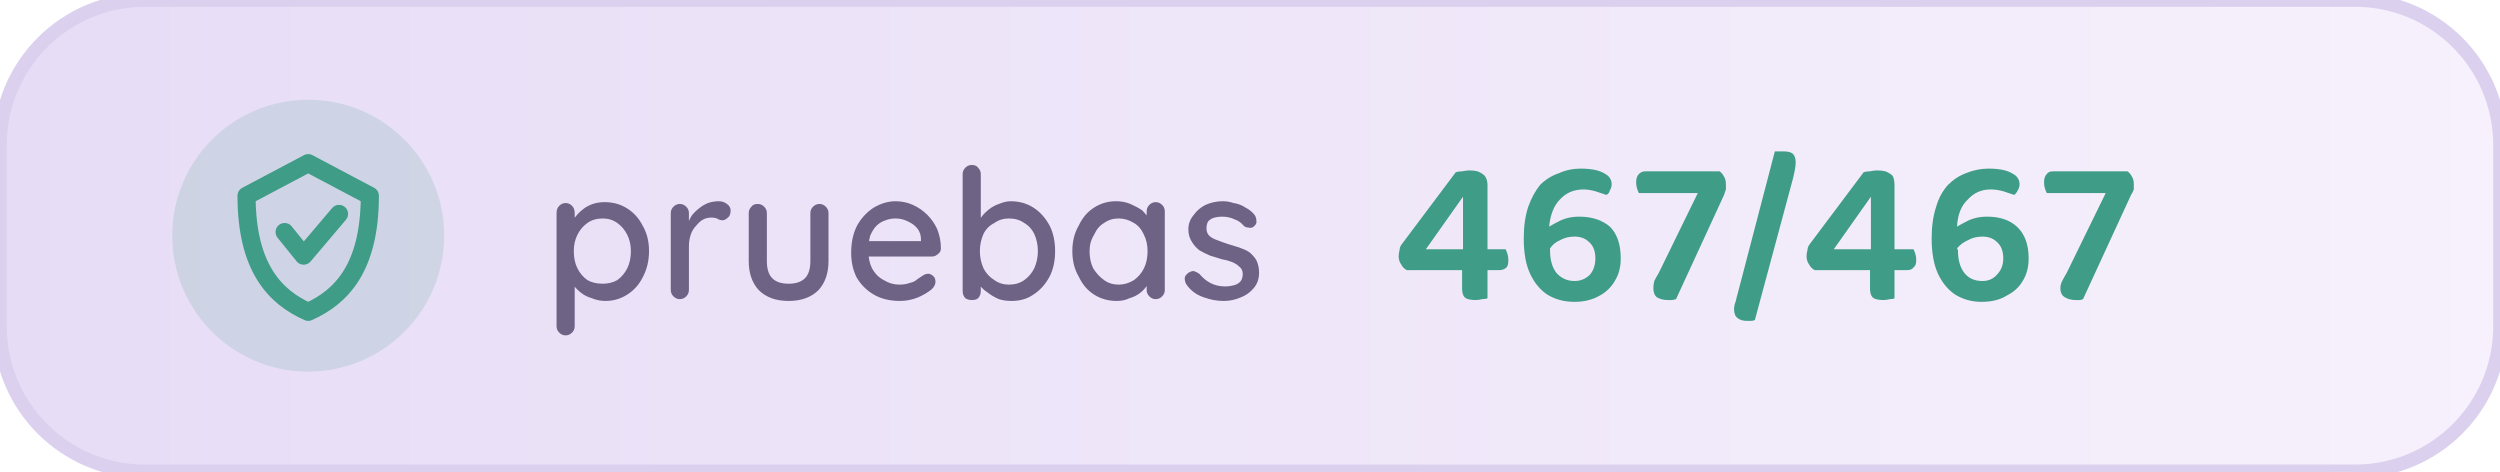
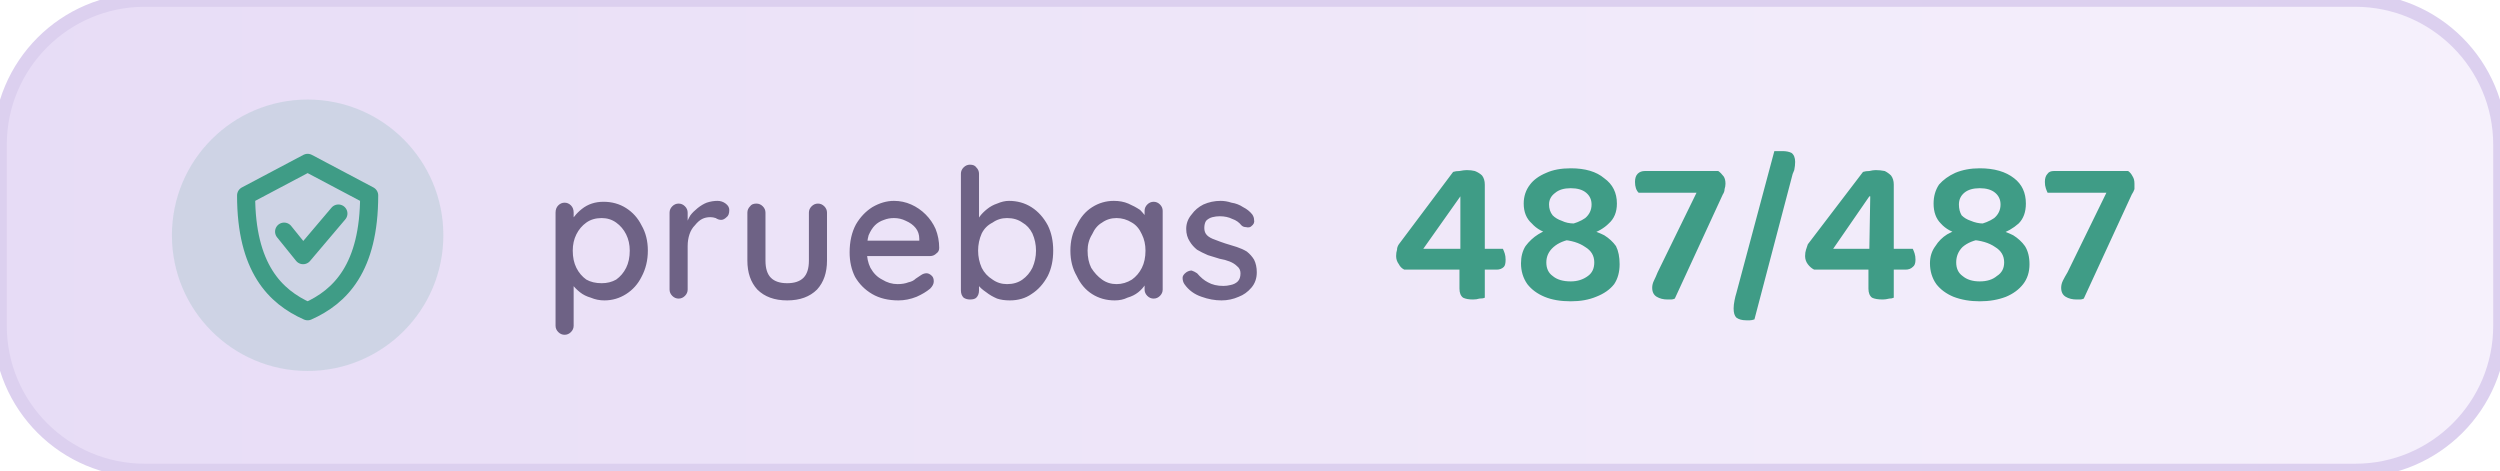
- <svg xmlns="http://www.w3.org/2000/svg" viewBox="0 0 275.8 52" width="275.8" height="52" role="img" aria-label="pruebas 467/467">
+ <svg xmlns="http://www.w3.org/2000/svg" viewBox="0 0 276.3 52" width="276.3" height="52" role="img" aria-label="pruebas 487/487">
  <defs>
    <linearGradient id="gi" x1="0" y1="0" x2="1" y2="0">
      <stop offset="0" stop-color="#E7DCF6" />
      <stop offset="1" stop-color="#F6F1FC" />
    </linearGradient>
  </defs>
-   <rect x="0" y="0" width="275.8" height="52" rx="16" ry="16" fill="url(#gi)" stroke="#DCD0EF" stroke-width="1.5" />
+   <rect x="0" y="0" width="276.3" height="52" rx="16" ry="16" fill="url(#gi)" stroke="#DCD0EF" stroke-width="1.5" />
  <circle cx="34" cy="26" r="15" fill="#3F9C86" opacity="0.16" />
  <g fill="none" stroke="#3F9C86" stroke-width="2" stroke-linecap="round" stroke-linejoin="round">
    <path d="M 34 18 L 40.8 21.6 C 40.8 29.6 37.6 32.8 34 34.4 C 30.4 32.8 27.2 29.6 27.2 21.6 Z" />
    <path d="M 31.4 25.6 L 33.5 28.2 L 37.4 23.6" />
  </g>
  <path d="M66.7 22.3Q68.1 22.3 69.2 23Q70.3 23.7 70.9 24.9Q71.6 26.1 71.6 27.7Q71.6 29.3 70.9 30.6Q70.3 31.8 69.2 32.5Q68.1 33.2 66.8 33.2Q66 33.2 65.3 32.9Q64.6 32.7 64.1 32.3Q63.6 31.9 63.3 31.5Q62.9 31 62.9 30.7L63.4 30.4V36Q63.4 36.4 63.1 36.7Q62.8 37 62.4 37Q62 37 61.7 36.7Q61.4 36.4 61.4 36V23.5Q61.4 23 61.7 22.7Q62 22.4 62.4 22.4Q62.8 22.4 63.1 22.7Q63.4 23 63.4 23.5V24.8L63.1 24.7Q63.1 24.3 63.5 23.9Q63.8 23.5 64.3 23.1Q64.8 22.7 65.4 22.5Q66 22.3 66.7 22.3ZM66.5 24.1Q65.5 24.1 64.8 24.6Q64.1 25.1 63.7 25.9Q63.3 26.7 63.3 27.7Q63.3 28.8 63.7 29.6Q64.1 30.4 64.8 30.9Q65.5 31.3 66.5 31.3Q67.4 31.3 68.1 30.9Q68.8 30.4 69.2 29.6Q69.6 28.8 69.6 27.7Q69.6 26.7 69.2 25.9Q68.8 25.1 68.1 24.6Q67.4 24.1 66.5 24.1Z M75 33Q74.6 33 74.3 32.7Q74 32.4 74 32V23.5Q74 23.1 74.3 22.8Q74.6 22.5 75 22.5Q75.4 22.5 75.7 22.8Q76 23.1 76 23.5V25.8L75.8 24.9Q76 24.3 76.3 23.8Q76.6 23.4 77.1 23Q77.6 22.6 78.1 22.4Q78.7 22.2 79.3 22.2Q79.8 22.2 80.2 22.5Q80.6 22.8 80.6 23.2Q80.6 23.8 80.3 24Q80 24.3 79.7 24.3Q79.4 24.3 79.1 24.1Q78.8 24 78.5 24Q78 24 77.6 24.2Q77.2 24.4 76.8 24.9Q76.4 25.3 76.2 25.9Q76 26.5 76 27.2V32Q76 32.4 75.7 32.7Q75.4 33 75 33Z M90.4 22.5Q90.8 22.5 91.1 22.8Q91.4 23.1 91.4 23.5V28.8Q91.4 30.8 90.3 32Q89.1 33.2 87 33.2Q84.9 33.2 83.7 32Q82.6 30.8 82.6 28.8V23.5Q82.6 23.1 82.9 22.8Q83.1 22.5 83.6 22.5Q84 22.5 84.3 22.8Q84.6 23.1 84.6 23.5V28.8Q84.6 30.1 85.2 30.7Q85.8 31.3 87 31.3Q88.2 31.3 88.8 30.7Q89.4 30.1 89.4 28.8V23.5Q89.4 23.1 89.7 22.8Q90 22.5 90.4 22.5Z M99.3 33.2Q97.6 33.2 96.4 32.5Q95.2 31.8 94.5 30.6Q93.9 29.4 93.9 27.9Q93.9 26.1 94.6 24.8Q95.3 23.6 96.4 22.9Q97.6 22.2 98.8 22.2Q99.8 22.2 100.7 22.6Q101.6 23 102.3 23.7Q103 24.4 103.4 25.3Q103.8 26.3 103.8 27.4Q103.8 27.8 103.5 28Q103.2 28.3 102.8 28.3H95L94.5 26.6H102L101.6 26.9V26.4Q101.6 25.7 101.2 25.2Q100.8 24.7 100.1 24.4Q99.5 24.1 98.8 24.1Q98.2 24.1 97.7 24.3Q97.1 24.5 96.7 24.9Q96.3 25.3 96 26Q95.8 26.7 95.8 27.7Q95.8 28.8 96.2 29.6Q96.7 30.5 97.5 30.9Q98.3 31.4 99.2 31.4Q99.9 31.4 100.4 31.2Q100.9 31.1 101.2 30.8Q101.5 30.6 101.8 30.4Q102.1 30.2 102.4 30.2Q102.7 30.2 103 30.5Q103.2 30.7 103.2 31.1Q103.2 31.5 102.8 31.9Q102.2 32.4 101.3 32.8Q100.3 33.2 99.3 33.2Z M111.5 22.2Q112.9 22.2 114 22.9Q115.1 23.6 115.8 24.9Q116.4 26.1 116.4 27.7Q116.4 29.3 115.8 30.5Q115.1 31.8 114 32.5Q113 33.2 111.6 33.2Q110.8 33.2 110.2 33Q109.5 32.7 109 32.3Q108.4 31.9 108.1 31.5Q107.8 31 107.7 30.7L108.2 30.4V32.1Q108.2 32.6 107.9 32.9Q107.7 33.1 107.2 33.1Q106.8 33.1 106.5 32.9Q106.2 32.6 106.2 32.1V19.2Q106.2 18.8 106.5 18.5Q106.8 18.2 107.2 18.2Q107.7 18.2 107.9 18.5Q108.2 18.8 108.2 19.2V24.8L107.9 24.7Q108 24.3 108.3 23.9Q108.6 23.5 109.1 23.1Q109.6 22.7 110.2 22.5Q110.9 22.2 111.5 22.2ZM111.3 24.1Q110.4 24.1 109.7 24.6Q108.9 25 108.5 25.8Q108.1 26.7 108.1 27.7Q108.1 28.7 108.5 29.6Q108.9 30.4 109.7 30.9Q110.4 31.4 111.3 31.4Q112.3 31.4 113 30.9Q113.7 30.4 114.1 29.6Q114.5 28.7 114.5 27.7Q114.5 26.7 114.1 25.8Q113.7 25 113 24.6Q112.3 24.1 111.3 24.1Z M127.5 22.3Q127.9 22.3 128.2 22.6Q128.5 22.9 128.5 23.3V32Q128.5 32.4 128.2 32.7Q127.9 33 127.5 33Q127.1 33 126.8 32.7Q126.5 32.4 126.5 32V30.5L126.9 30.6Q126.9 31 126.6 31.4Q126.3 31.9 125.8 32.3Q125.3 32.7 124.6 32.9Q124 33.2 123.2 33.2Q121.8 33.2 120.7 32.5Q119.6 31.8 119 30.5Q118.3 29.3 118.3 27.7Q118.3 26.1 119 24.9Q119.6 23.6 120.7 22.9Q121.8 22.2 123.1 22.2Q124 22.2 124.7 22.5Q125.4 22.8 126 23.2Q126.5 23.7 126.8 24.2Q127.1 24.7 127.1 25.1L126.5 25.2V23.3Q126.5 22.9 126.8 22.6Q127.1 22.3 127.5 22.3ZM123.4 31.4Q124.3 31.4 125.1 30.9Q125.8 30.4 126.2 29.6Q126.6 28.8 126.6 27.7Q126.6 26.7 126.2 25.9Q125.8 25 125.1 24.6Q124.3 24.1 123.4 24.1Q122.5 24.1 121.8 24.6Q121.1 25 120.7 25.9Q120.2 26.7 120.2 27.7Q120.2 28.8 120.6 29.6Q121.1 30.4 121.8 30.9Q122.5 31.4 123.4 31.4Z M130.9 31.4Q130.7 31.1 130.7 30.7Q130.7 30.4 131.1 30.1Q131.4 29.9 131.7 29.9Q132 30 132.3 30.2Q132.9 30.9 133.5 31.2Q134.2 31.6 135.2 31.6Q135.6 31.6 136 31.5Q136.5 31.4 136.8 31.1Q137.1 30.8 137.1 30.2Q137.1 29.7 136.7 29.4Q136.4 29.1 135.9 28.9Q135.4 28.7 134.8 28.6Q134.1 28.4 133.5 28.2Q132.8 27.9 132.3 27.6Q131.8 27.2 131.5 26.7Q131.1 26.1 131.1 25.3Q131.1 24.4 131.7 23.7Q132.2 23 133 22.6Q133.9 22.2 134.9 22.2Q135.5 22.2 136.1 22.4Q136.8 22.5 137.4 22.9Q138 23.2 138.4 23.7Q138.6 24 138.6 24.3Q138.7 24.7 138.3 25Q138.1 25.2 137.7 25.1Q137.4 25.1 137.2 24.9Q136.8 24.4 136.2 24.2Q135.6 23.9 134.8 23.9Q134.4 23.9 134 24Q133.6 24.1 133.3 24.4Q133.1 24.7 133.1 25.2Q133.1 25.7 133.4 26Q133.7 26.3 134.3 26.5Q134.8 26.7 135.4 26.9Q136.1 27.1 136.7 27.3Q137.3 27.5 137.8 27.8Q138.3 28.2 138.6 28.7Q138.9 29.3 138.9 30.1Q138.9 31.1 138.3 31.8Q137.7 32.5 136.9 32.8Q136 33.2 135 33.2Q133.9 33.2 132.8 32.8Q131.6 32.4 130.9 31.4Z" fill="#6E6285" />
-   <path d="M154.6 27 160.6 19Q160.9 18.9 161.3 18.9Q161.8 18.8 162.1 18.8Q162.6 18.8 163 18.9Q163.5 19.1 163.8 19.4Q164.1 19.8 164.1 20.4V27.5H166.1Q166.2 27.7 166.3 28Q166.4 28.3 166.4 28.7Q166.4 29.3 166.2 29.5Q165.9 29.8 165.4 29.8H164.1V32.9Q163.9 33 163.5 33Q163.2 33.1 162.8 33.1Q162.1 33.1 161.7 32.9Q161.3 32.6 161.3 31.9V29.8H155.2Q154.8 29.6 154.6 29.2Q154.3 28.8 154.3 28.3Q154.3 27.9 154.4 27.6Q154.4 27.3 154.6 27ZM161.4 27.5 161.4 21.7H161.4L157.3 27.5Z M177.8 20.3Q177.8 20.7 177.6 21Q177.5 21.4 177.2 21.5Q176.6 21.3 176 21.1Q175.3 20.9 174.7 20.9Q173.1 20.9 172.1 22Q171.1 23 170.9 25Q171.4 24.7 172.2 24.3Q173.1 23.9 174.2 23.9Q176.3 23.9 177.6 25Q178.8 26.2 178.8 28.5Q178.8 29.9 178.2 30.9Q177.6 32 176.5 32.6Q175.3 33.3 173.7 33.3Q172 33.3 170.7 32.5Q169.5 31.7 168.8 30.2Q168.1 28.7 168.1 26.3Q168.1 24.3 168.6 22.8Q169.1 21.4 169.9 20.4Q170.8 19.5 172 19.1Q173.1 18.6 174.4 18.6Q175.4 18.6 176.2 18.8Q176.9 19 177.4 19.4Q177.8 19.8 177.8 20.3ZM173.7 31Q174.7 31 175.4 30.3Q176 29.6 176 28.5Q176 27.3 175.3 26.7Q174.7 26.1 173.7 26.1Q172.8 26.1 172.1 26.5Q171.4 26.8 171 27.4L171 27.6Q171 29.2 171.7 30.1Q172.5 31 173.7 31Z M181.5 18.9H189.7Q190 19.1 190.2 19.5Q190.4 19.8 190.4 20.3Q190.4 20.6 190.4 20.9Q190.3 21.2 190.2 21.5L184.9 33Q184.6 33.1 184.4 33.1Q184.2 33.1 184 33.1Q183.3 33.1 182.8 32.8Q182.4 32.5 182.4 31.8Q182.4 31.4 182.5 31Q182.7 30.6 183 30.1L187.3 21.3H180.8Q180.7 21.1 180.6 20.8Q180.5 20.5 180.5 20.1Q180.5 19.5 180.8 19.2Q181.1 18.9 181.5 18.9Z M197.8 19.7 193.6 35.3Q193.4 35.4 193.2 35.4Q193 35.4 192.7 35.4Q192.1 35.4 191.7 35.1Q191.3 34.8 191.3 34.1Q191.3 33.7 191.5 33.2Q191.6 32.7 191.7 32.4L195.8 16.7Q196.1 16.7 196.3 16.7Q196.5 16.7 196.7 16.7Q197.4 16.7 197.7 16.9Q198.1 17.2 198.1 17.9Q198.1 18.3 198 18.8Q197.9 19.2 197.8 19.7Z M199.6 27 205.6 19Q205.9 18.9 206.3 18.9Q206.7 18.8 207.1 18.8Q207.6 18.8 208 18.9Q208.5 19.1 208.8 19.4Q209 19.8 209 20.4V27.5H211.1Q211.2 27.7 211.3 28Q211.4 28.3 211.4 28.7Q211.4 29.3 211.1 29.5Q210.9 29.8 210.4 29.8H209V32.9Q208.9 33 208.5 33Q208.1 33.1 207.8 33.1Q207.1 33.1 206.7 32.9Q206.3 32.6 206.3 31.9V29.8H200.2Q199.8 29.6 199.6 29.2Q199.3 28.8 199.3 28.3Q199.3 27.9 199.4 27.6Q199.4 27.3 199.6 27ZM206.4 27.5 206.4 21.7H206.4L202.3 27.5Z M222.8 20.3Q222.8 20.7 222.6 21Q222.4 21.4 222.2 21.5Q221.6 21.3 221 21.1Q220.3 20.9 219.6 20.9Q218.1 20.9 217.1 22Q216 23 215.9 25Q216.4 24.7 217.2 24.3Q218.1 23.9 219.2 23.9Q221.3 23.9 222.5 25Q223.8 26.2 223.8 28.5Q223.8 29.9 223.2 30.9Q222.6 32 221.4 32.6Q220.3 33.3 218.6 33.3Q217 33.3 215.7 32.5Q214.5 31.7 213.8 30.2Q213.1 28.7 213.1 26.3Q213.1 24.3 213.6 22.8Q214 21.4 214.9 20.4Q215.8 19.5 216.9 19.1Q218.1 18.6 219.4 18.6Q220.4 18.6 221.2 18.8Q221.9 19 222.4 19.4Q222.8 19.8 222.8 20.3ZM218.7 31Q219.7 31 220.3 30.3Q221 29.6 221 28.5Q221 27.3 220.3 26.7Q219.7 26.1 218.7 26.1Q217.8 26.1 217.1 26.5Q216.4 26.8 215.9 27.4L216 27.6Q216 29.2 216.7 30.1Q217.4 31 218.7 31Z M226.5 18.9H234.7Q235 19.1 235.2 19.5Q235.4 19.8 235.4 20.3Q235.4 20.6 235.4 20.9Q235.3 21.2 235.1 21.5L229.8 33Q229.6 33.1 229.4 33.1Q229.2 33.1 229 33.1Q228.3 33.1 227.8 32.8Q227.3 32.5 227.3 31.8Q227.3 31.4 227.5 31Q227.7 30.6 228 30.1L232.3 21.3H225.8Q225.7 21.1 225.6 20.8Q225.5 20.5 225.5 20.1Q225.5 19.5 225.8 19.2Q226 18.9 226.5 18.9Z" fill="#3F9C86" />
+   <path d="M154.6 27 160.6 19Q160.9 18.9 161.3 18.9Q161.8 18.8 162.1 18.8Q162.6 18.8 163 18.9Q163.5 19.1 163.8 19.4Q164.1 19.8 164.1 20.4V27.5H166.1Q166.2 27.7 166.3 28Q166.4 28.3 166.4 28.7Q166.4 29.3 166.2 29.5Q165.9 29.8 165.4 29.8H164.1V32.9Q163.9 33 163.5 33Q163.2 33.1 162.8 33.1Q162.1 33.1 161.7 32.9Q161.3 32.6 161.3 31.9V29.8H155.2Q154.8 29.6 154.6 29.2Q154.3 28.8 154.3 28.3Q154.3 27.9 154.4 27.6Q154.4 27.3 154.6 27ZM161.4 27.5 161.4 21.7H161.4L157.3 27.5Z M171.7 25.2 173.2 24.9Q174.5 24.6 175.2 24.1Q175.9 23.5 175.9 22.6Q175.9 21.8 175.3 21.3Q174.7 20.8 173.6 20.8Q172.5 20.8 171.9 21.3Q171.2 21.8 171.2 22.6Q171.2 23.3 171.6 23.8Q172 24.2 172.6 24.4Q173.2 24.7 174 24.7L175.7 25.4Q176.5 25.6 177.3 26Q178.1 26.5 178.6 27.2Q179 28 179 29.2Q179 30.5 178.4 31.4Q177.7 32.3 176.4 32.8Q175.2 33.3 173.6 33.3Q171.9 33.3 170.7 32.8Q169.5 32.3 168.8 31.4Q168.1 30.4 168.1 29.1Q168.1 28 168.6 27.2Q169.2 26.4 170 25.9Q170.8 25.4 171.7 25.2ZM175.7 25.9 173.9 26.4Q172.5 26.6 171.7 27.3Q170.9 28 170.9 29Q170.9 30 171.6 30.5Q172.3 31.1 173.6 31.1Q174.7 31.1 175.5 30.5Q176.2 30 176.2 29Q176.2 27.9 175.2 27.3Q174.2 26.6 172.6 26.5L171.5 25.9Q170.1 25.6 169.3 24.7Q168.4 23.9 168.4 22.5Q168.4 21.3 169.1 20.4Q169.7 19.6 170.9 19.1Q172 18.6 173.6 18.6Q176 18.6 177.3 19.7Q178.7 20.7 178.7 22.5Q178.7 23.9 177.8 24.7Q177 25.5 175.7 25.9Z M181.8 18.9H189.9Q190.2 19.1 190.5 19.5Q190.7 19.8 190.7 20.3Q190.7 20.6 190.6 20.9Q190.6 21.2 190.4 21.5L185.1 33Q184.9 33.1 184.7 33.1Q184.5 33.1 184.3 33.1Q183.6 33.1 183.1 32.8Q182.6 32.5 182.6 31.8Q182.6 31.4 182.8 31Q183 30.6 183.2 30.1L187.5 21.3H181.1Q180.9 21.1 180.8 20.8Q180.7 20.5 180.7 20.1Q180.7 19.5 181 19.2Q181.3 18.9 181.8 18.9Z M198 19.7 193.9 35.3Q193.6 35.4 193.4 35.4Q193.2 35.4 193 35.4Q192.3 35.4 191.9 35.1Q191.6 34.8 191.6 34.1Q191.6 33.7 191.7 33.2Q191.8 32.7 191.9 32.4L196.1 16.7Q196.3 16.7 196.5 16.7Q196.8 16.7 197 16.7Q197.6 16.7 198 16.9Q198.4 17.2 198.4 17.9Q198.4 18.3 198.3 18.8Q198.1 19.2 198 19.7Z M199.8 27 205.9 19Q206.2 18.9 206.6 18.9Q207 18.8 207.3 18.8Q207.8 18.8 208.3 18.9Q208.7 19.1 209 19.4Q209.3 19.8 209.3 20.4V27.5H211.4Q211.5 27.7 211.6 28Q211.7 28.3 211.7 28.7Q211.7 29.3 211.4 29.5Q211.1 29.8 210.6 29.8H209.3V32.9Q209.1 33 208.8 33Q208.4 33.1 208.1 33.1Q207.3 33.1 206.9 32.9Q206.5 32.6 206.5 31.9V29.8H200.5Q200.1 29.6 199.8 29.2Q199.5 28.8 199.5 28.3Q199.5 27.9 199.6 27.6Q199.7 27.3 199.8 27ZM206.6 27.5 206.7 21.7H206.6L202.6 27.5Z M217 25.2 218.4 24.9Q219.7 24.6 220.4 24.1Q221.1 23.5 221.1 22.6Q221.1 21.8 220.5 21.3Q219.9 20.8 218.8 20.8Q217.7 20.8 217.1 21.3Q216.5 21.8 216.5 22.6Q216.5 23.3 216.8 23.8Q217.2 24.2 217.8 24.4Q218.5 24.7 219.2 24.7L220.9 25.4Q221.7 25.6 222.5 26Q223.3 26.5 223.8 27.2Q224.3 28 224.3 29.2Q224.3 30.5 223.6 31.4Q222.9 32.3 221.7 32.8Q220.4 33.3 218.8 33.3Q217.2 33.3 215.9 32.8Q214.7 32.3 214 31.4Q213.3 30.4 213.3 29.1Q213.3 28 213.9 27.2Q214.4 26.4 215.2 25.9Q216.1 25.4 217 25.2ZM221 25.9 219.1 26.4Q217.7 26.6 216.9 27.3Q216.2 28 216.2 29Q216.2 30 216.9 30.5Q217.6 31.1 218.8 31.1Q220 31.1 220.7 30.5Q221.5 30 221.5 29Q221.5 27.9 220.5 27.3Q219.5 26.6 217.8 26.5L216.7 25.9Q215.3 25.6 214.5 24.7Q213.7 23.9 213.7 22.5Q213.7 21.3 214.3 20.4Q215 19.6 216.1 19.1Q217.3 18.6 218.8 18.6Q221.2 18.6 222.6 19.7Q223.9 20.7 223.9 22.5Q223.9 23.9 223.1 24.7Q222.2 25.5 221 25.9Z M227 18.9H235.2Q235.5 19.1 235.7 19.5Q235.9 19.8 235.9 20.3Q235.9 20.6 235.9 20.9Q235.8 21.2 235.6 21.5L230.3 33Q230.1 33.1 229.9 33.1Q229.7 33.1 229.5 33.1Q228.8 33.1 228.3 32.8Q227.8 32.5 227.8 31.8Q227.8 31.4 228 31Q228.2 30.6 228.5 30.1L232.8 21.3H226.3Q226.2 21.1 226.1 20.8Q226 20.5 226 20.1Q226 19.5 226.3 19.2Q226.5 18.9 227 18.9Z" fill="#3F9C86" />
</svg>
